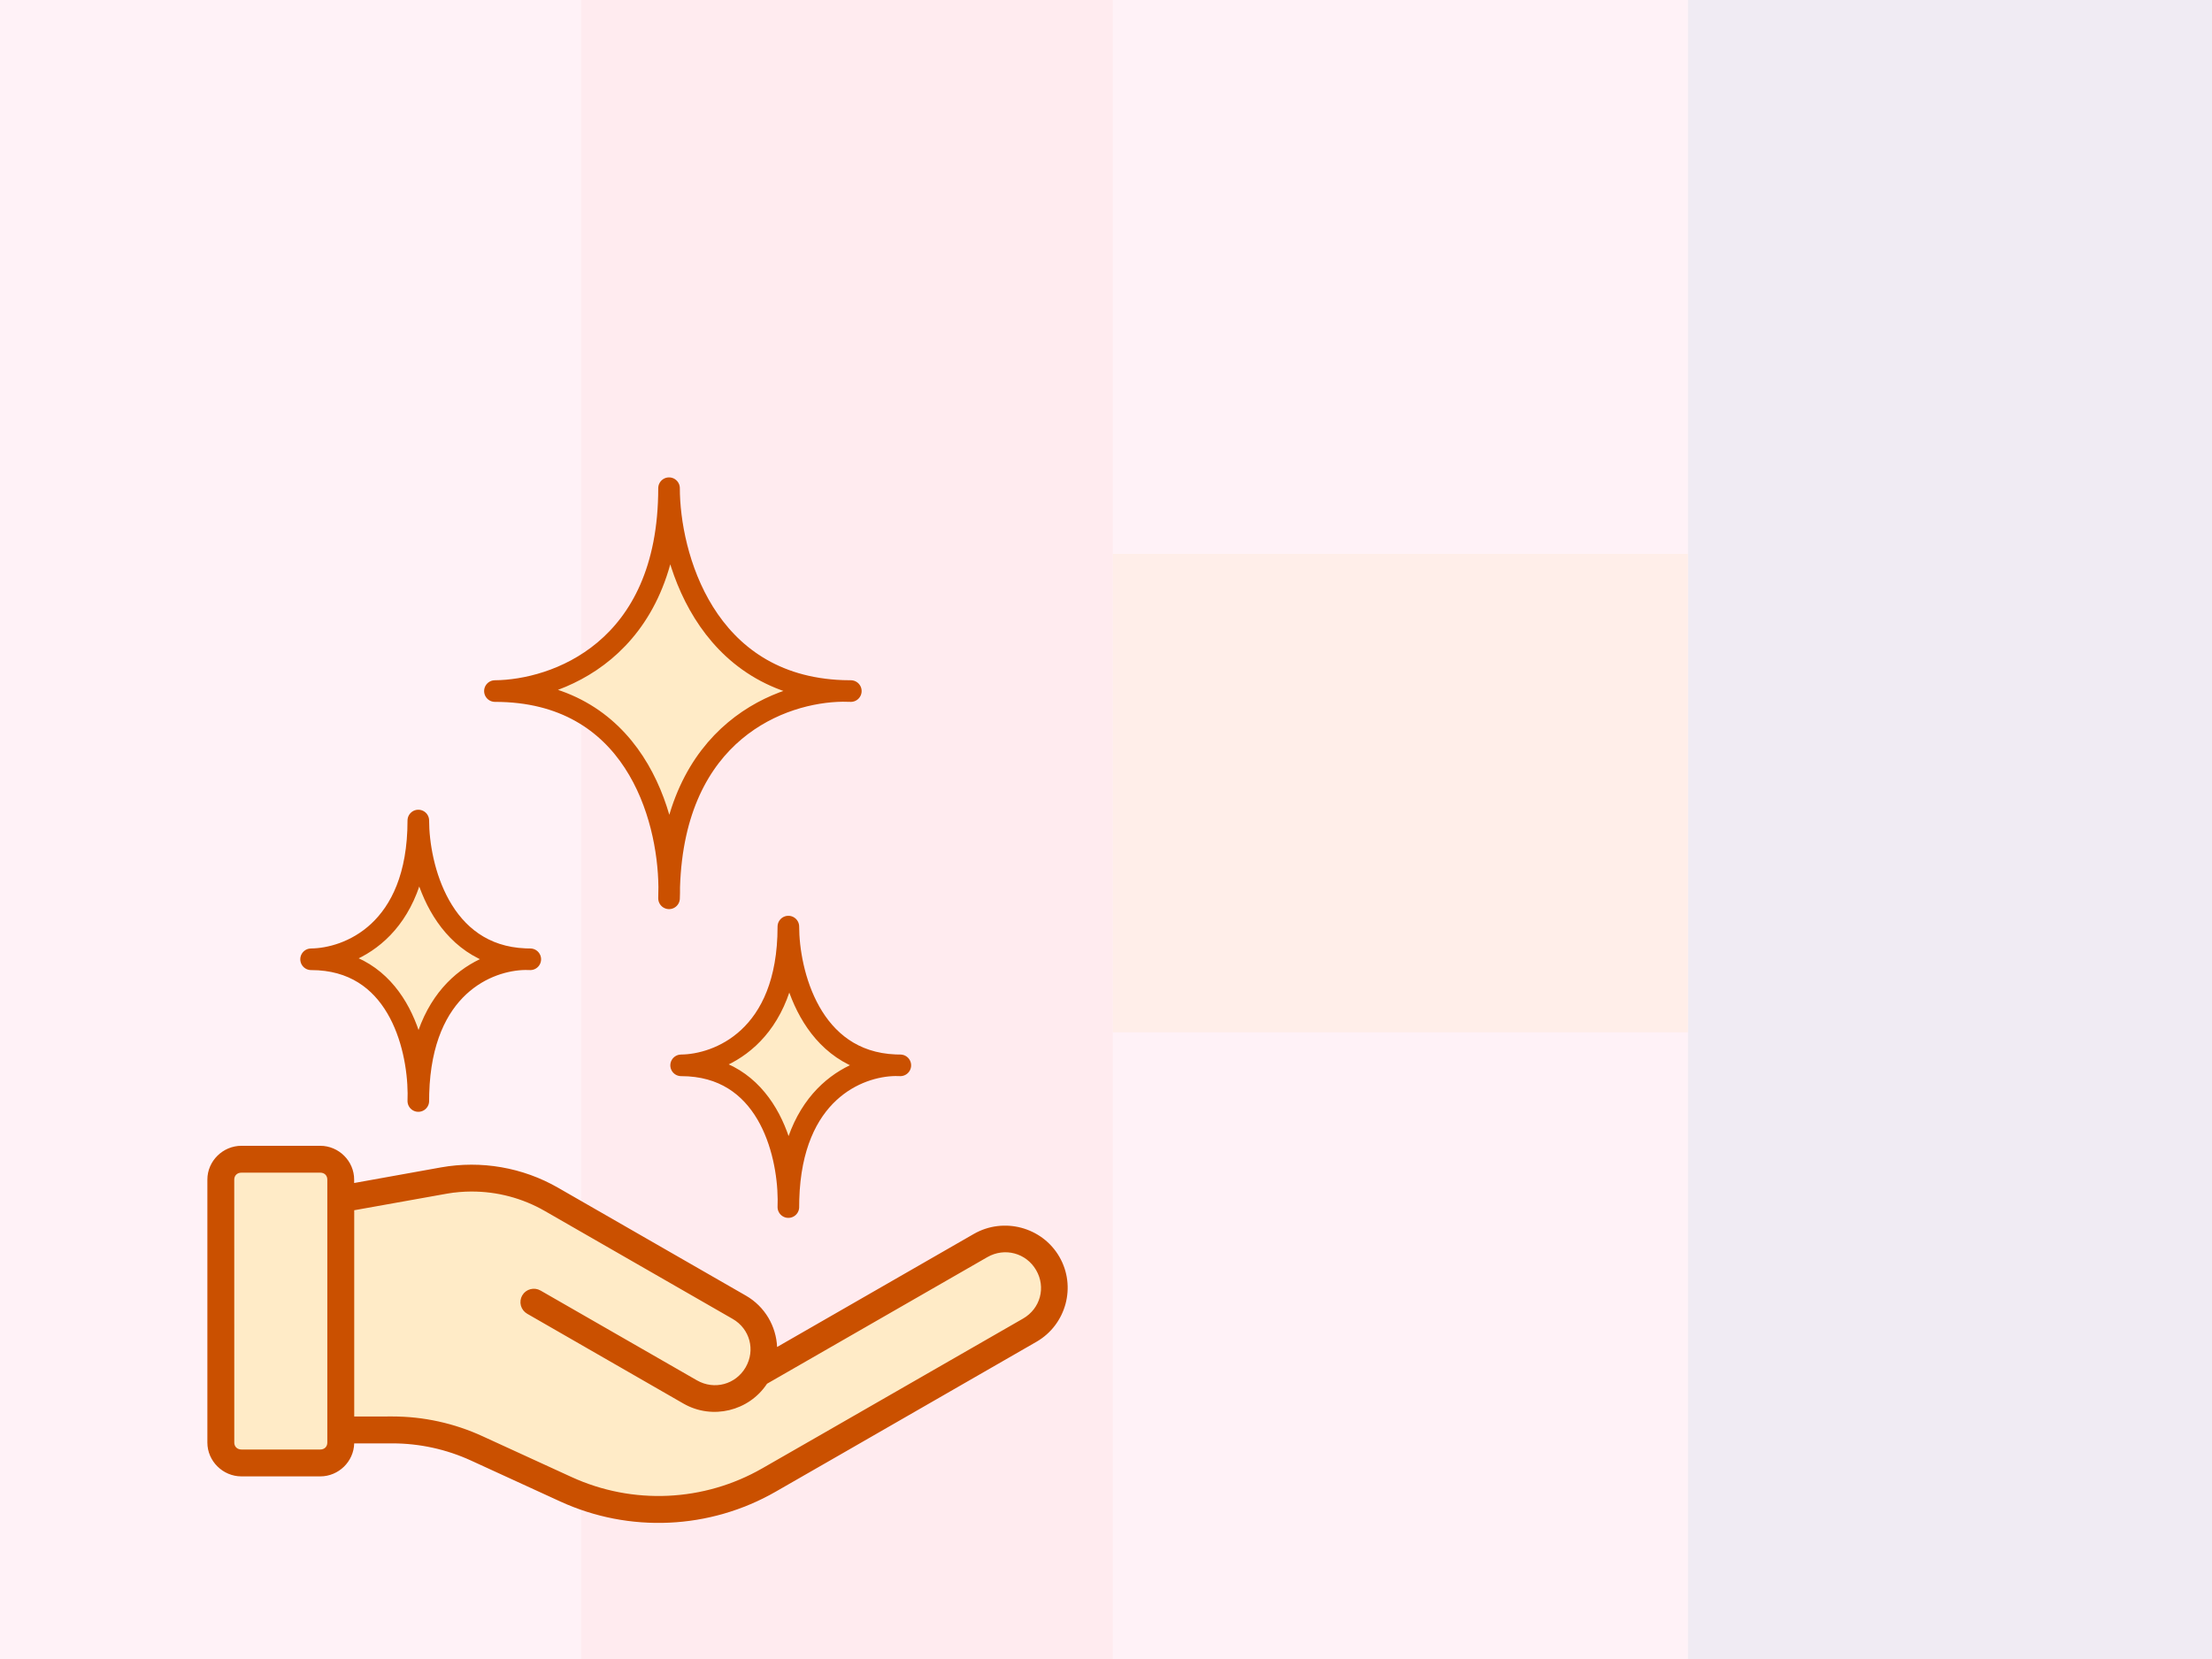
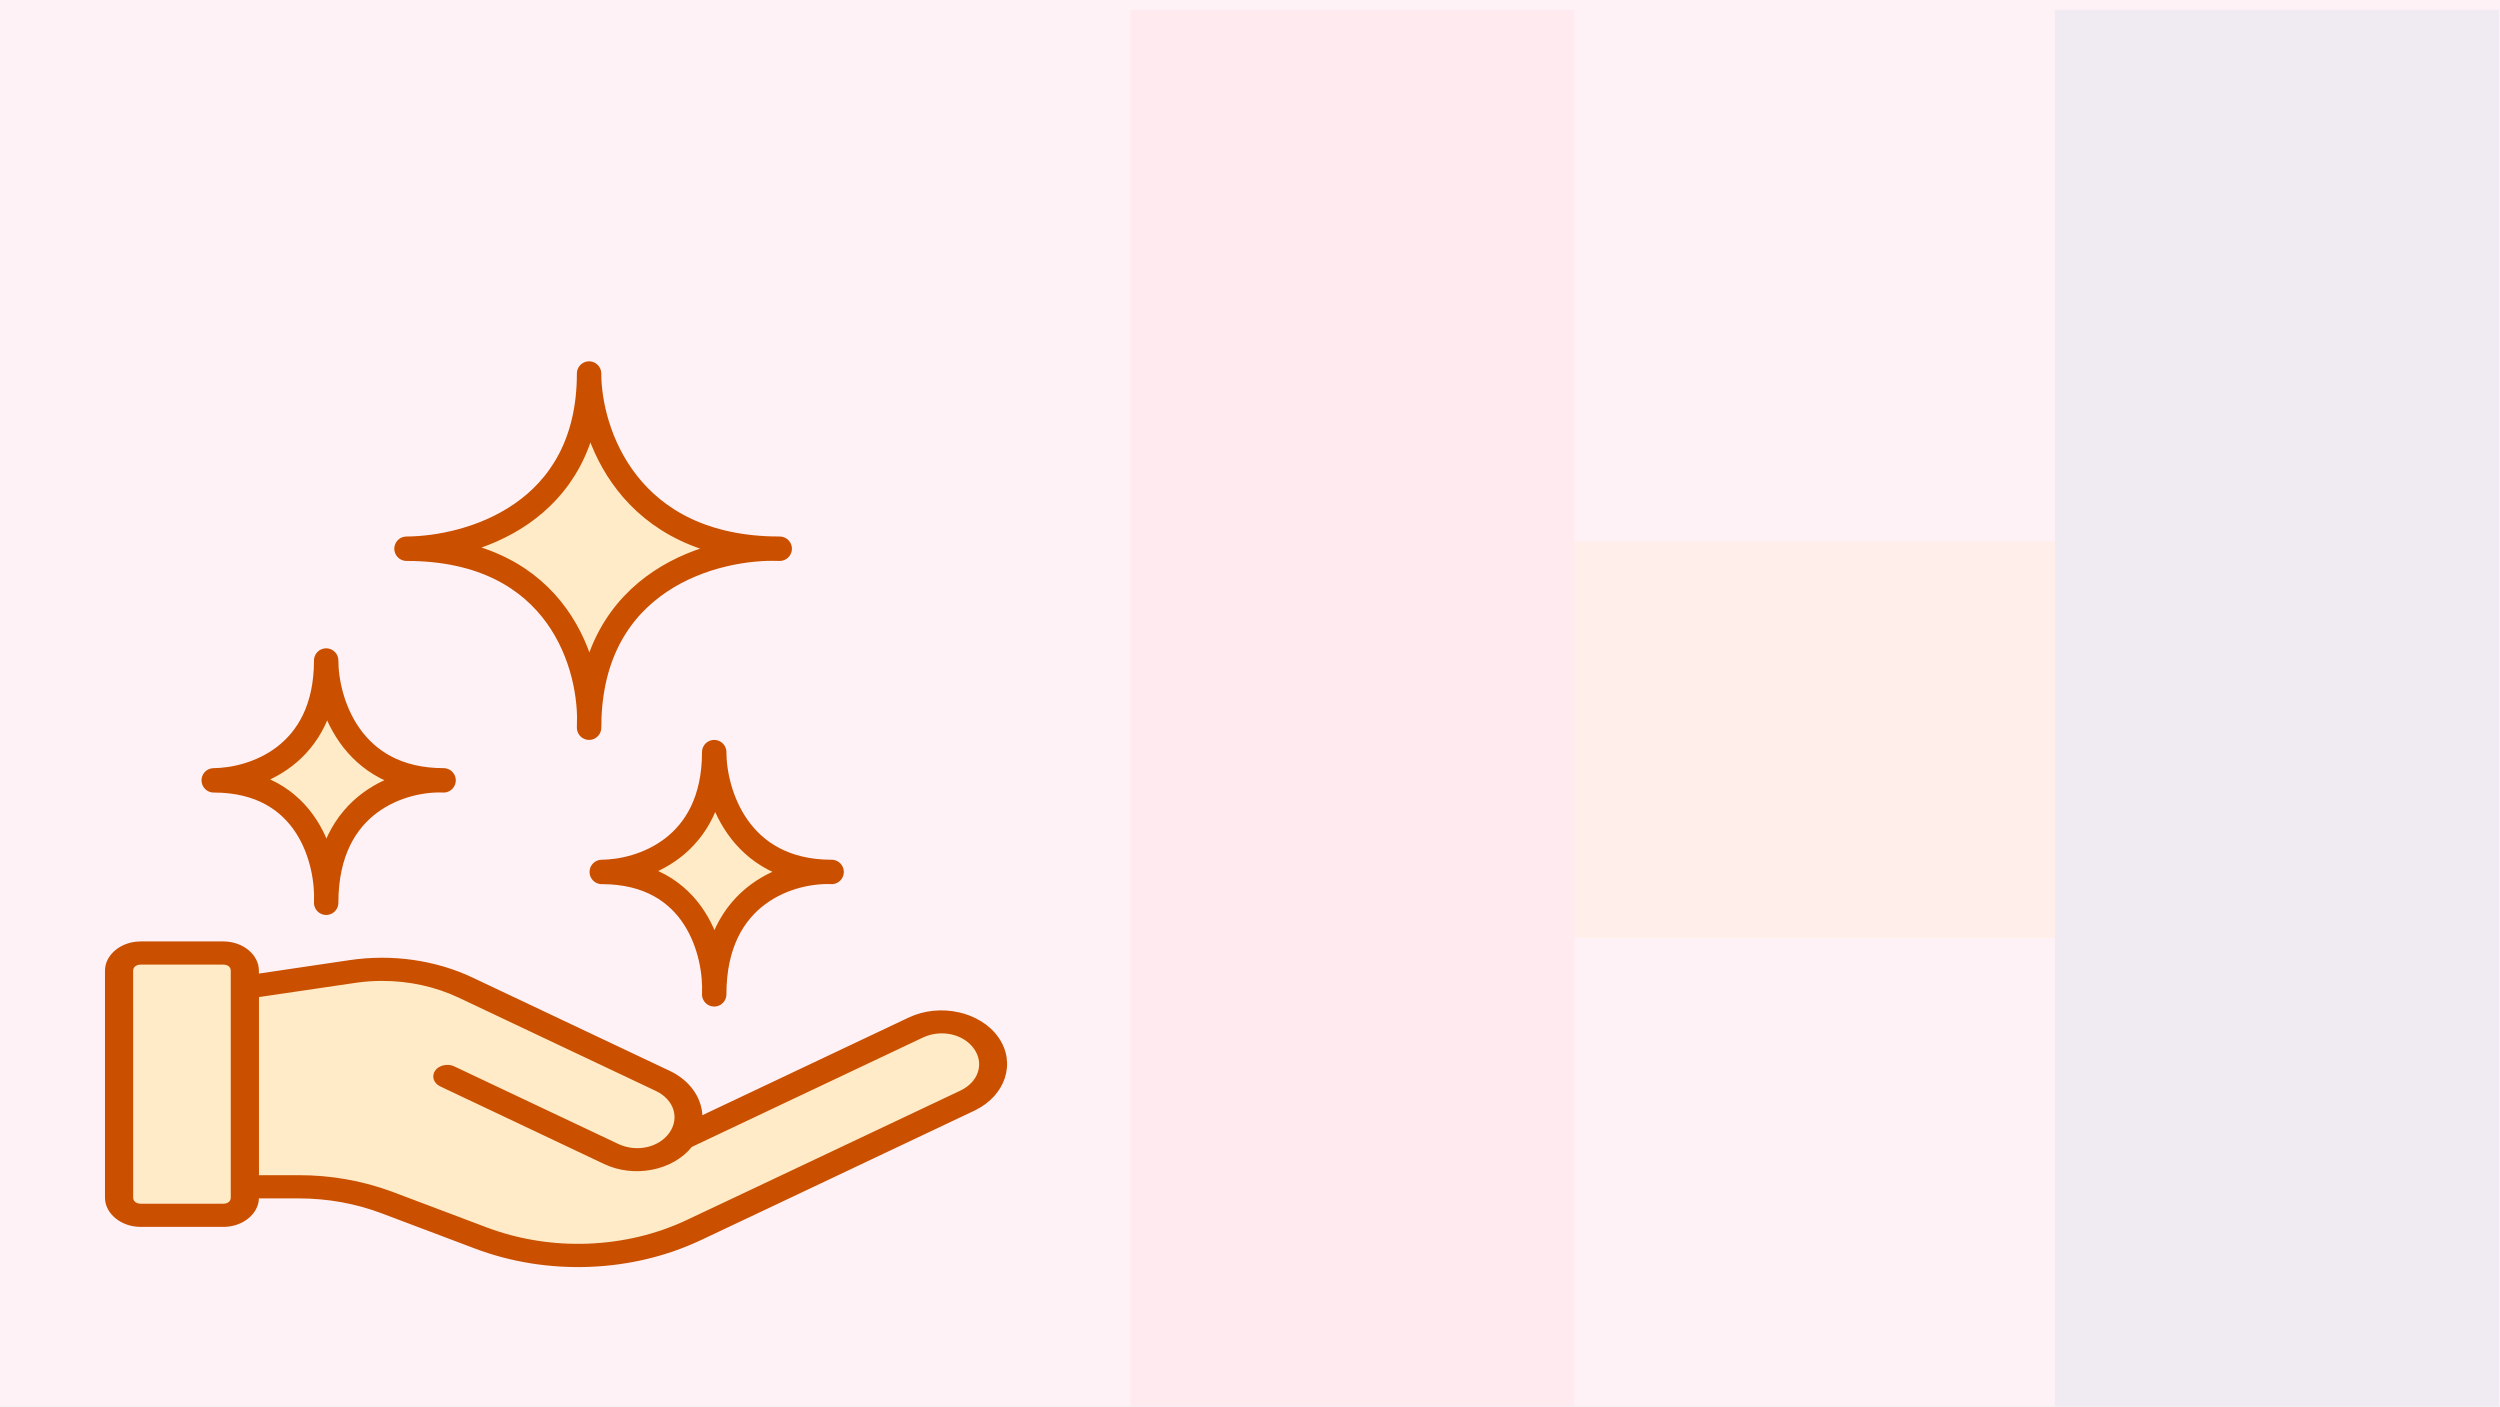
- <svg xmlns="http://www.w3.org/2000/svg" width="1024" height="768" viewBox="0 0 1024 768" fill="none">
-   <g clip-path="url(#clip0_8363_81695)">
-     <rect width="1024" height="768" fill="#FFF2F7" />
+ <svg xmlns="http://www.w3.org/2000/svg" width="1024" height="576" viewBox="0 0 1024 576" fill="none">
+   <g clip-path="url(#clip0_6_71)">
+     <rect width="1024" height="576" fill="#FFF2F7" />
+     <rect x="98.679" y="402.28" width="88.074" height="85.039" fill="#FFEBC7" />
+     <rect x="156.382" y="441.465" width="104.271" height="50.856" fill="#FFEBC7" />
+     <path d="M158.407 460.64H301.148V463.916C301.148 490.194 279.845 511.497 253.567 511.497H209.264C181.176 511.497 158.407 488.727 158.407 460.64V460.64Z" fill="#FFEBC7" />
+     <path d="M240.292 481.053L376.052 419.601C385.996 415.1 398.969 418.811 405.029 427.89V427.89C411.088 436.969 407.939 447.978 397.995 452.479L262.235 513.931L240.292 481.053Z" fill="#FFEBC7" />
+     <path d="M155.659 392.684L273.359 447.942C280.645 451.362 282.838 459.501 278.257 466.119V466.119C273.675 472.738 264.055 475.33 256.768 471.909L139.068 416.652L155.659 392.684Z" fill="#FFEBC7" />
+     <rect x="49.074" y="392.276" width="50.617" height="105.048" fill="#FFEBC7" />
+     <path d="M166.506 224.759C192.166 224.587 241.288 210.82 241.288 153C241.288 176.465 256.317 222.949 315.859 224.707C317.074 224.696 318.246 224.714 319.37 224.759C318.183 224.759 317.012 224.741 315.859 224.707C289.575 224.951 243.509 238.904 241.366 294.028C241.383 295.434 241.355 296.784 241.288 298.066C241.288 296.696 241.314 295.35 241.366 294.028C241.053 268.636 226.11 224.759 166.506 224.759Z" fill="#FFEBC7" />
+     <path d="M166.506 224.759C192.166 224.587 241.288 210.82 241.288 153C241.288 176.92 256.904 224.759 319.37 224.759C293.343 223.726 241.288 236.942 241.288 298.066C242.571 273.63 229.411 224.759 166.506 224.759Z" stroke="#CA5000" stroke-width="10" stroke-linejoin="round" />
+     <path d="M87.543 319.63C103.347 319.512 133.601 310.097 133.601 270.554C133.601 286.601 142.857 318.392 179.529 319.595C180.277 319.587 180.999 319.599 181.691 319.63C180.96 319.63 180.239 319.618 179.529 319.595C163.34 319.761 134.969 329.304 133.649 367.004C133.66 367.965 133.643 368.888 133.601 369.765C133.601 368.828 133.617 367.908 133.649 367.004C133.456 349.638 124.253 319.63 87.543 319.63Z" fill="#FFEBC7" />
+     <path d="M87.543 319.63C103.347 319.512 133.601 310.097 133.601 270.554C133.601 286.912 143.219 319.63 181.691 319.63C165.661 318.924 133.601 327.962 133.601 369.765C134.391 353.054 126.286 319.63 87.543 319.63Z" stroke="#CA5000" stroke-width="10" stroke-linejoin="round" />
+     <path d="M246.481 357.147C262.285 357.029 292.539 347.614 292.539 308.071C292.539 324.119 301.795 355.909 338.467 357.112C339.215 357.104 339.937 357.116 340.629 357.147C339.898 357.147 339.177 357.135 338.467 357.112C322.278 357.278 293.907 366.821 292.587 404.521C292.597 405.483 292.58 406.406 292.539 407.282C292.539 406.346 292.555 405.425 292.587 404.521C292.394 387.155 283.191 357.147 246.481 357.147Z" fill="#FFEBC7" />
+     <path d="M246.481 357.147C262.285 357.029 292.539 347.614 292.539 308.071C292.539 324.429 302.157 357.147 340.629 357.147C324.599 356.441 292.539 365.479 292.539 407.282C293.329 390.571 285.224 357.147 246.481 357.147Z" stroke="#CA5000" stroke-width="10" stroke-linejoin="round" />
+     <path d="M91.471 386.106C99.265 386.106 105.543 391.371 105.543 397.563V399.35L106.116 399.265L143.327 393.752H143.34L143.376 393.747C160.57 391.217 178.295 393.736 193.421 400.897L274.099 439.065C282.183 442.892 286.819 449.728 287.202 456.802L287.242 457.545L287.915 457.227L372.429 417.228L372.428 417.227C378.729 414.253 385.942 413.663 392.489 415.095V415.096C399.04 416.542 404.904 420.003 408.513 425.139H408.514C412.125 430.261 412.838 436.105 411.1 441.408C409.413 446.55 405.41 451.213 399.44 454.208L398.856 454.493L314.263 494.558L286.901 507.489C258.689 520.841 224.3 522.121 194.712 510.939H194.711L156.488 496.502C145.821 492.469 134.22 490.369 122.478 490.369H105.572L105.559 490.854C105.379 496.927 99.184 502.039 91.501 502.039H57.62C49.823 502.039 43.5 496.773 43.5 490.582V397.564C43.5 391.361 49.823 386.107 57.62 386.107L91.471 386.106ZM156.358 401.28C153.133 401.291 149.894 401.503 146.676 401.923L145.298 402.117L106.002 407.907L105.574 407.969V481.863H106.075L122.494 481.85C135.361 481.85 148.079 484.082 159.832 488.368L160.967 488.789L199.205 503.225V503.226C225.65 513.218 256.34 512.071 281.583 500.133L308.96 487.203L393.554 447.177C397.376 445.369 399.963 442.509 401.024 439.277C402.088 436.038 401.604 432.469 399.369 429.3C394.914 422.984 385.402 420.934 377.78 424.54L283.162 469.319L283.058 469.369L282.985 469.458C275.41 478.929 259.881 482.097 247.703 476.342H247.704L180.574 444.561H180.572C179.43 444.024 178.604 443.163 178.207 442.181L178.134 441.983C177.792 440.92 177.968 439.786 178.639 438.82C180.074 436.79 183.334 436.038 185.892 437.259L185.894 437.26L253.039 469.016C260.678 472.622 270.142 470.572 274.597 464.256V464.255C276.823 461.088 277.315 457.52 276.262 454.281C275.21 451.048 272.636 448.188 268.812 446.379L188.135 408.211H188.136C178.431 403.614 167.479 401.263 156.42 401.283L156.404 401.28H156.358ZM57.605 394.61C55.638 394.61 54.041 395.749 54.041 397.564L54.057 490.582C54.057 492.397 55.653 493.537 57.62 493.537H91.501C92.484 493.537 93.357 493.257 93.994 492.738C94.638 492.212 95.017 491.457 95.017 490.582V397.564C95.017 396.686 94.644 395.93 94 395.404C93.364 394.884 92.49 394.61 91.501 394.61H57.605Z" fill="#CA5000" stroke="#CA5000" />
    <g opacity="0.15">
-       <rect x="781.395" y="-40.553" width="246.15" height="815.436" fill="#99C4DD" />
-       <rect x="269" y="-40.553" width="246.15" height="815.436" fill="#FFC2C2" />
-       <rect x="781.395" y="256.423" width="221.476" height="266.244" transform="rotate(90 781.395 256.423)" fill="#FFD799" />
+       <rect x="841.674" y="4" width="181.912" height="597.884" fill="#99C4DD" />
+       <rect x="463" y="4" width="181.912" height="597.884" fill="#FFC2C2" />
+       <rect x="841.674" y="221.745" width="162.388" height="196.762" transform="rotate(90 841.674 221.745)" fill="#FFD799" />
    </g>
-     <rect x="156.012" y="552.244" width="94.927" height="111.294" fill="#FFEBC7" />
-     <rect x="218.205" y="603.526" width="112.385" height="66.558" fill="#FFEBC7" />
-     <path d="M220.387 628.622H374.234V645.18C374.234 672.794 351.848 695.18 324.234 695.18H286.945C250.186 695.18 220.387 665.381 220.387 628.622Z" fill="#FFEBC7" />
-     <path d="M308.645 655.337L452.86 576.071C464.742 569.54 479.669 573.878 486.199 585.76C492.73 597.642 488.392 612.569 476.51 619.1L332.295 698.366L308.645 655.337Z" fill="#FFEBC7" />
-     <path d="M217.426 539.686L342.82 611.168C351.482 616.106 354.501 627.131 349.564 635.793C344.626 644.455 333.601 647.474 324.939 642.536L199.544 571.053L217.426 539.686Z" fill="#FFEBC7" />
-     <rect x="102.547" y="539.15" width="54.556" height="137.481" fill="#FFEBC7" />
-     <path d="M229.115 319.914C256.773 319.688 309.717 301.671 309.717 226C309.717 256.71 325.914 317.545 390.09 319.846C391.399 319.832 392.663 319.855 393.874 319.914C392.594 319.914 391.333 319.891 390.09 319.846C361.76 320.165 312.111 338.426 309.8 410.569C309.819 412.41 309.789 414.176 309.717 415.854C309.717 414.061 309.745 412.3 309.8 410.569C309.463 377.338 293.357 319.914 229.115 319.914Z" fill="#FFEBC7" stroke="#CA5000" stroke-width="10" stroke-linejoin="round" />
-     <path d="M144.01 444.076C161.044 443.922 193.652 431.6 193.652 379.848C193.652 400.85 203.628 442.456 243.153 444.03C243.959 444.02 244.738 444.036 245.484 444.076C244.696 444.076 243.919 444.06 243.153 444.03C225.705 444.248 195.126 456.737 193.703 506.076C193.715 507.335 193.696 508.543 193.652 509.69C193.652 508.464 193.669 507.26 193.703 506.076C193.496 483.349 183.576 444.076 144.01 444.076Z" fill="#FFEBC7" stroke="#CA5000" stroke-width="10" stroke-linejoin="round" />
-     <path d="M315.314 493.176C332.348 493.022 364.956 480.7 364.956 428.947C364.956 449.95 374.932 491.556 414.458 493.13C415.264 493.12 416.042 493.136 416.788 493.176C416 493.176 415.223 493.16 414.458 493.13C397.01 493.348 366.431 505.837 365.008 555.176C365.019 556.434 365.001 557.642 364.956 558.79C364.956 557.564 364.974 556.359 365.008 555.176C364.8 532.448 354.881 493.176 315.314 493.176Z" fill="#FFEBC7" stroke="#CA5000" stroke-width="10" stroke-linejoin="round" />
-     <path d="M148.242 530.922C156.562 530.922 163.448 537.768 163.448 546.07V548.249L164.037 548.143L204.137 540.93H204.152L204.195 540.922C222.713 537.612 241.806 540.905 258.107 550.276L345.062 600.228C353.773 605.235 358.824 614.217 359.242 623.586L359.279 624.406L359.991 623.997L451.08 571.648C457.868 567.759 465.628 566.99 472.671 568.86V568.861C479.715 570.749 486.051 575.275 489.963 582.034V582.035C497.803 595.539 493.091 612.938 479.528 620.735L388.352 673.17L358.862 690.093H358.861C328.46 707.564 291.413 709.238 259.534 694.608L218.338 675.715C206.838 670.435 194.327 667.684 181.662 667.684H163.477L163.465 668.172C163.267 676.31 156.478 682.958 148.275 682.958H111.758C103.436 682.958 96.5 676.11 96.5 667.81V546.071C96.5 537.755 103.436 530.923 111.758 530.923L148.242 530.922ZM218.179 551.09C214.45 551.106 210.707 551.423 206.99 552.055L206.248 552.185L163.895 559.763L163.482 559.837V656.243H163.982L181.68 656.226C195.986 656.226 210.124 659.337 223.128 665.305L264.342 684.198C292.856 697.281 325.952 695.777 353.165 680.15L353.166 680.151L382.673 663.229L382.674 663.228L473.851 610.846C482.103 606.105 484.86 595.943 480.091 587.732C475.323 579.525 465.063 576.795 456.812 581.536L354.831 640.139L354.729 640.198L354.663 640.297C346.469 652.736 329.745 656.844 316.651 649.331L244.298 607.737L244.296 607.736C242.986 606.989 242.031 605.741 241.622 604.287C241.23 602.817 241.434 601.253 242.186 599.94L242.185 599.939C243.766 597.224 247.271 596.289 249.991 597.865L249.993 597.866L322.364 639.426C330.634 644.167 340.842 641.436 345.609 633.229H345.61C350.36 625.021 347.658 614.859 339.402 610.116L252.447 560.165C241.99 554.15 230.183 551.07 218.255 551.094L218.235 551.09H218.179ZM111.74 542.36C110.654 542.36 109.7 542.733 109.014 543.4C108.327 544.069 107.94 545.004 107.939 546.071L107.956 667.81C107.956 668.877 108.344 669.812 109.03 670.48C109.716 671.148 110.672 671.521 111.758 671.521H148.275C149.354 671.52 150.298 671.147 150.974 670.478C151.649 669.808 152.025 668.873 152.025 667.81V546.071C152.025 545.002 151.655 544.067 150.979 543.397C150.304 542.729 149.36 542.36 148.275 542.36H111.74Z" fill="#CA5000" stroke="#CA5000" />
  </g>
  <defs>
-     <clipPath id="clip0_8363_81695">
-       <rect width="1024" height="768" fill="white" />
+     <clipPath id="clip0_6_71">
+       <rect width="1024" height="576" fill="white" />
    </clipPath>
  </defs>
</svg>
